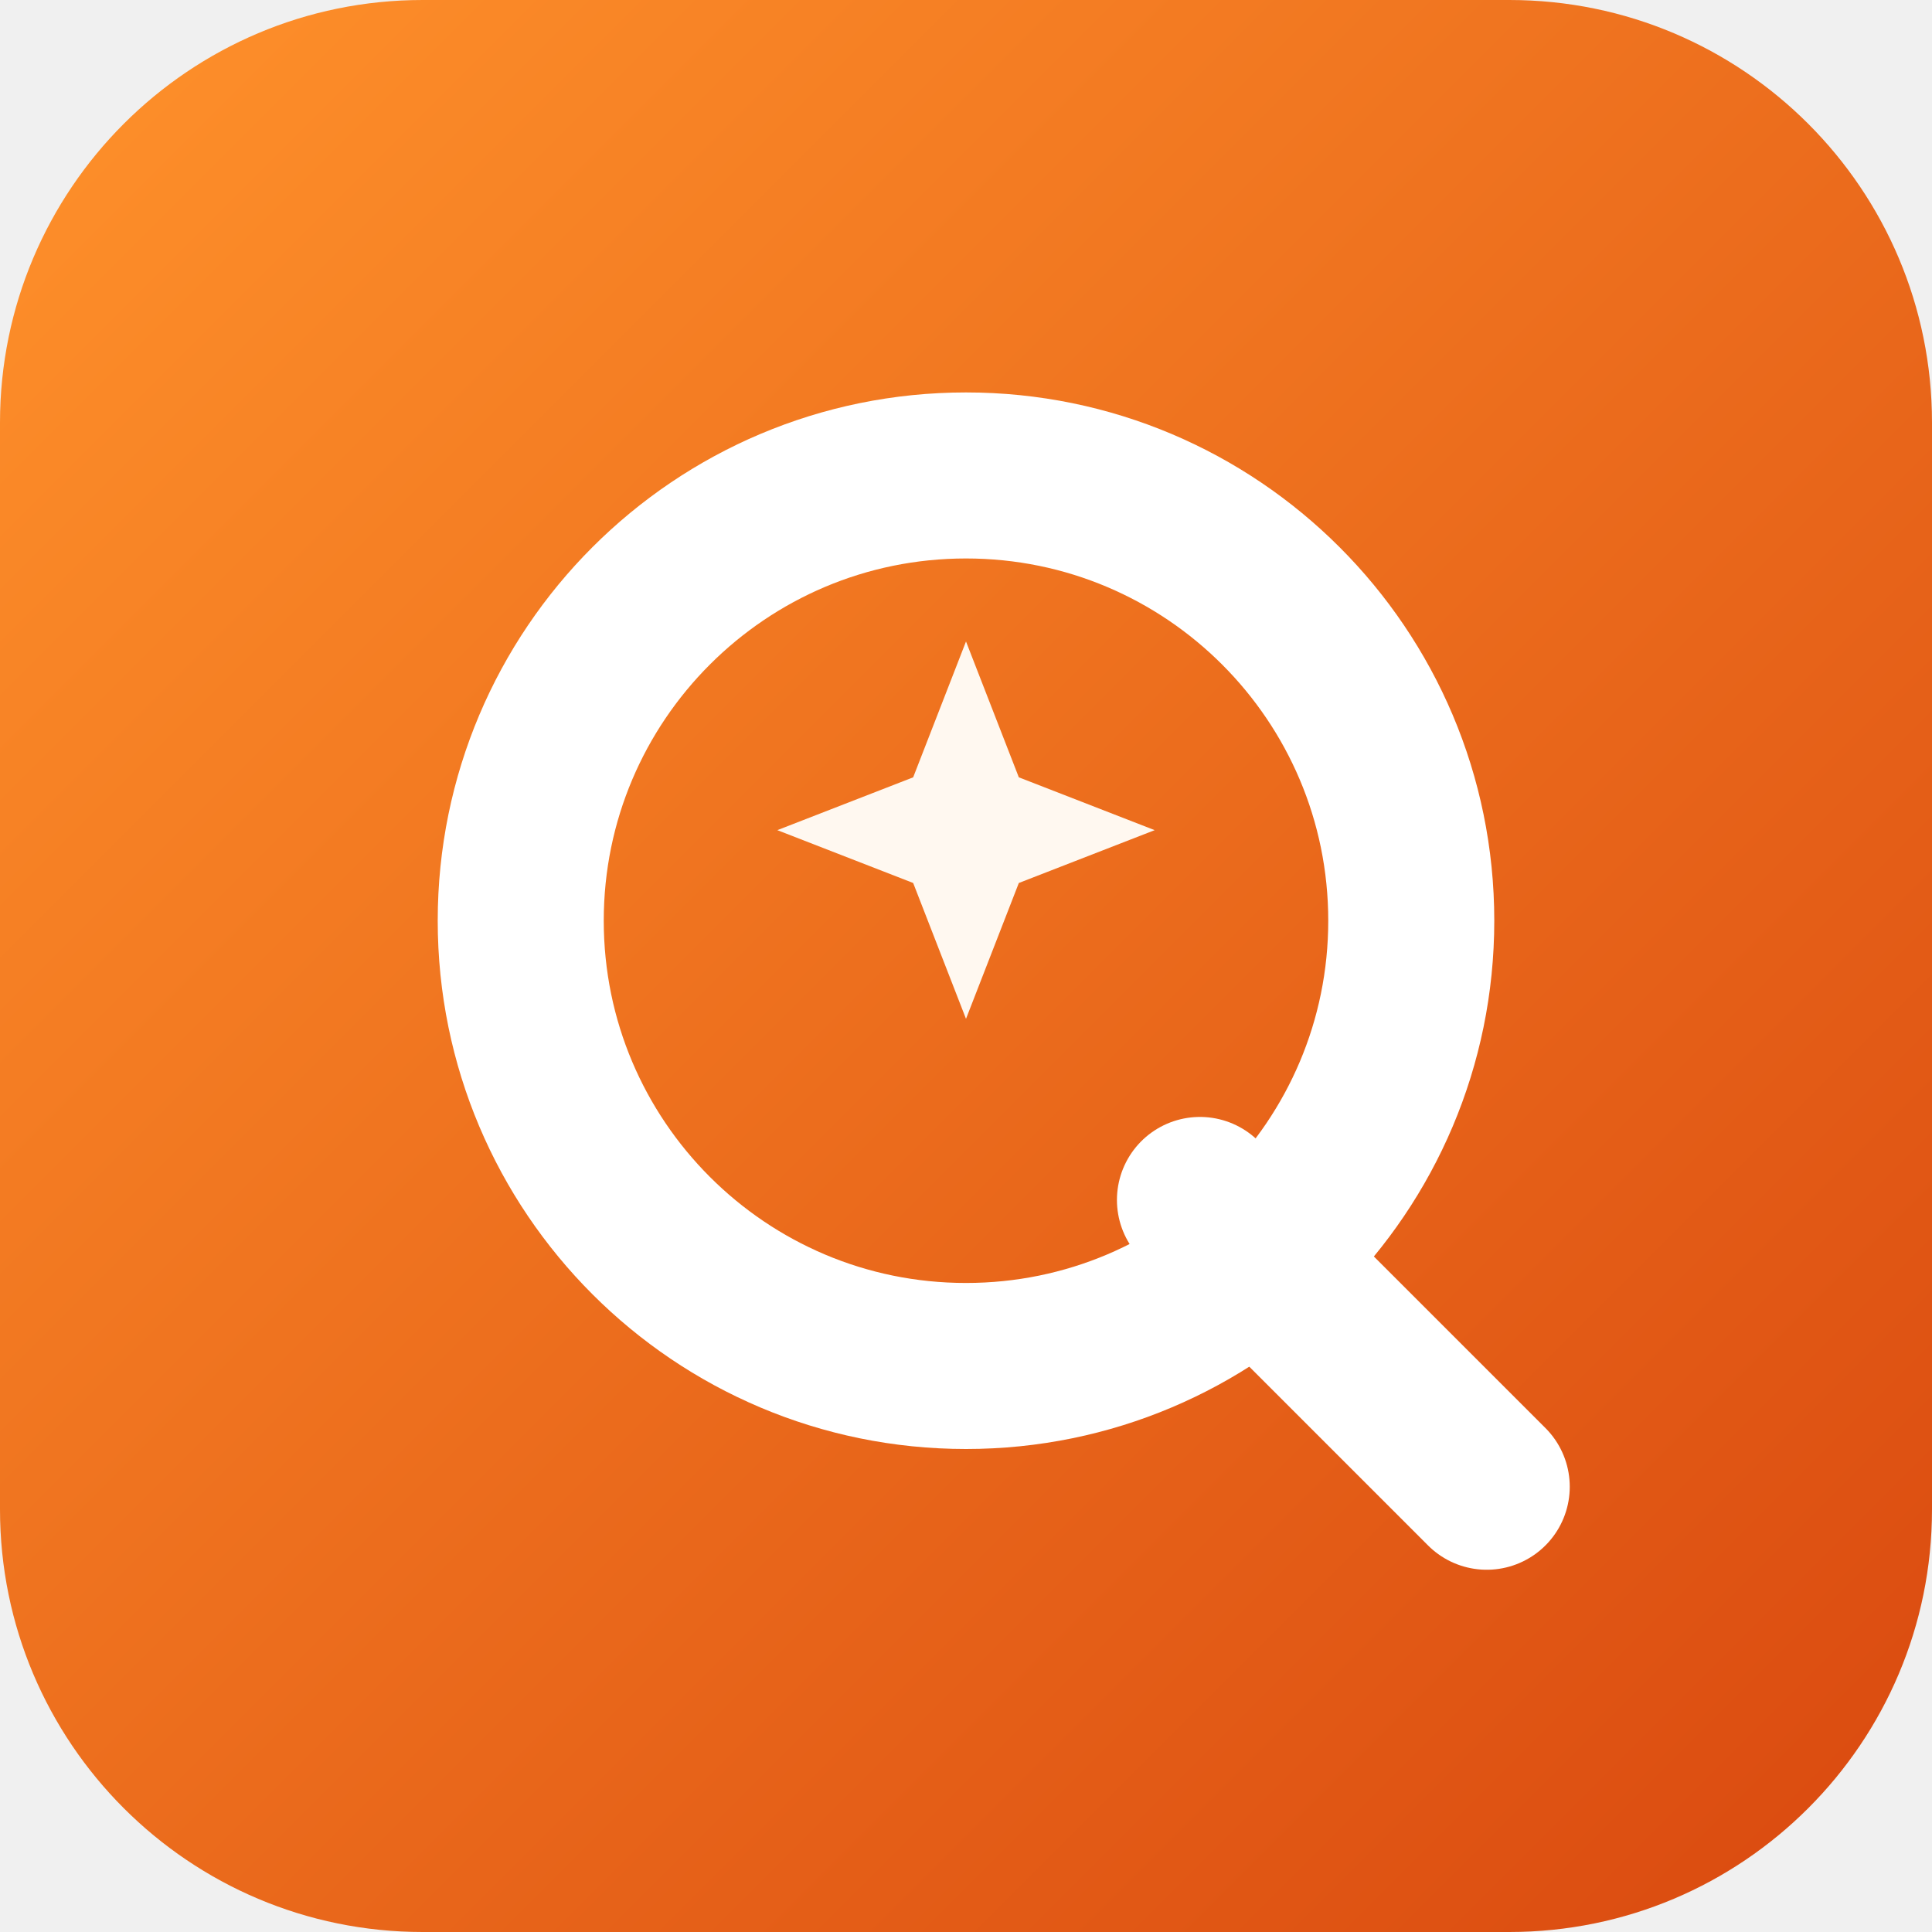
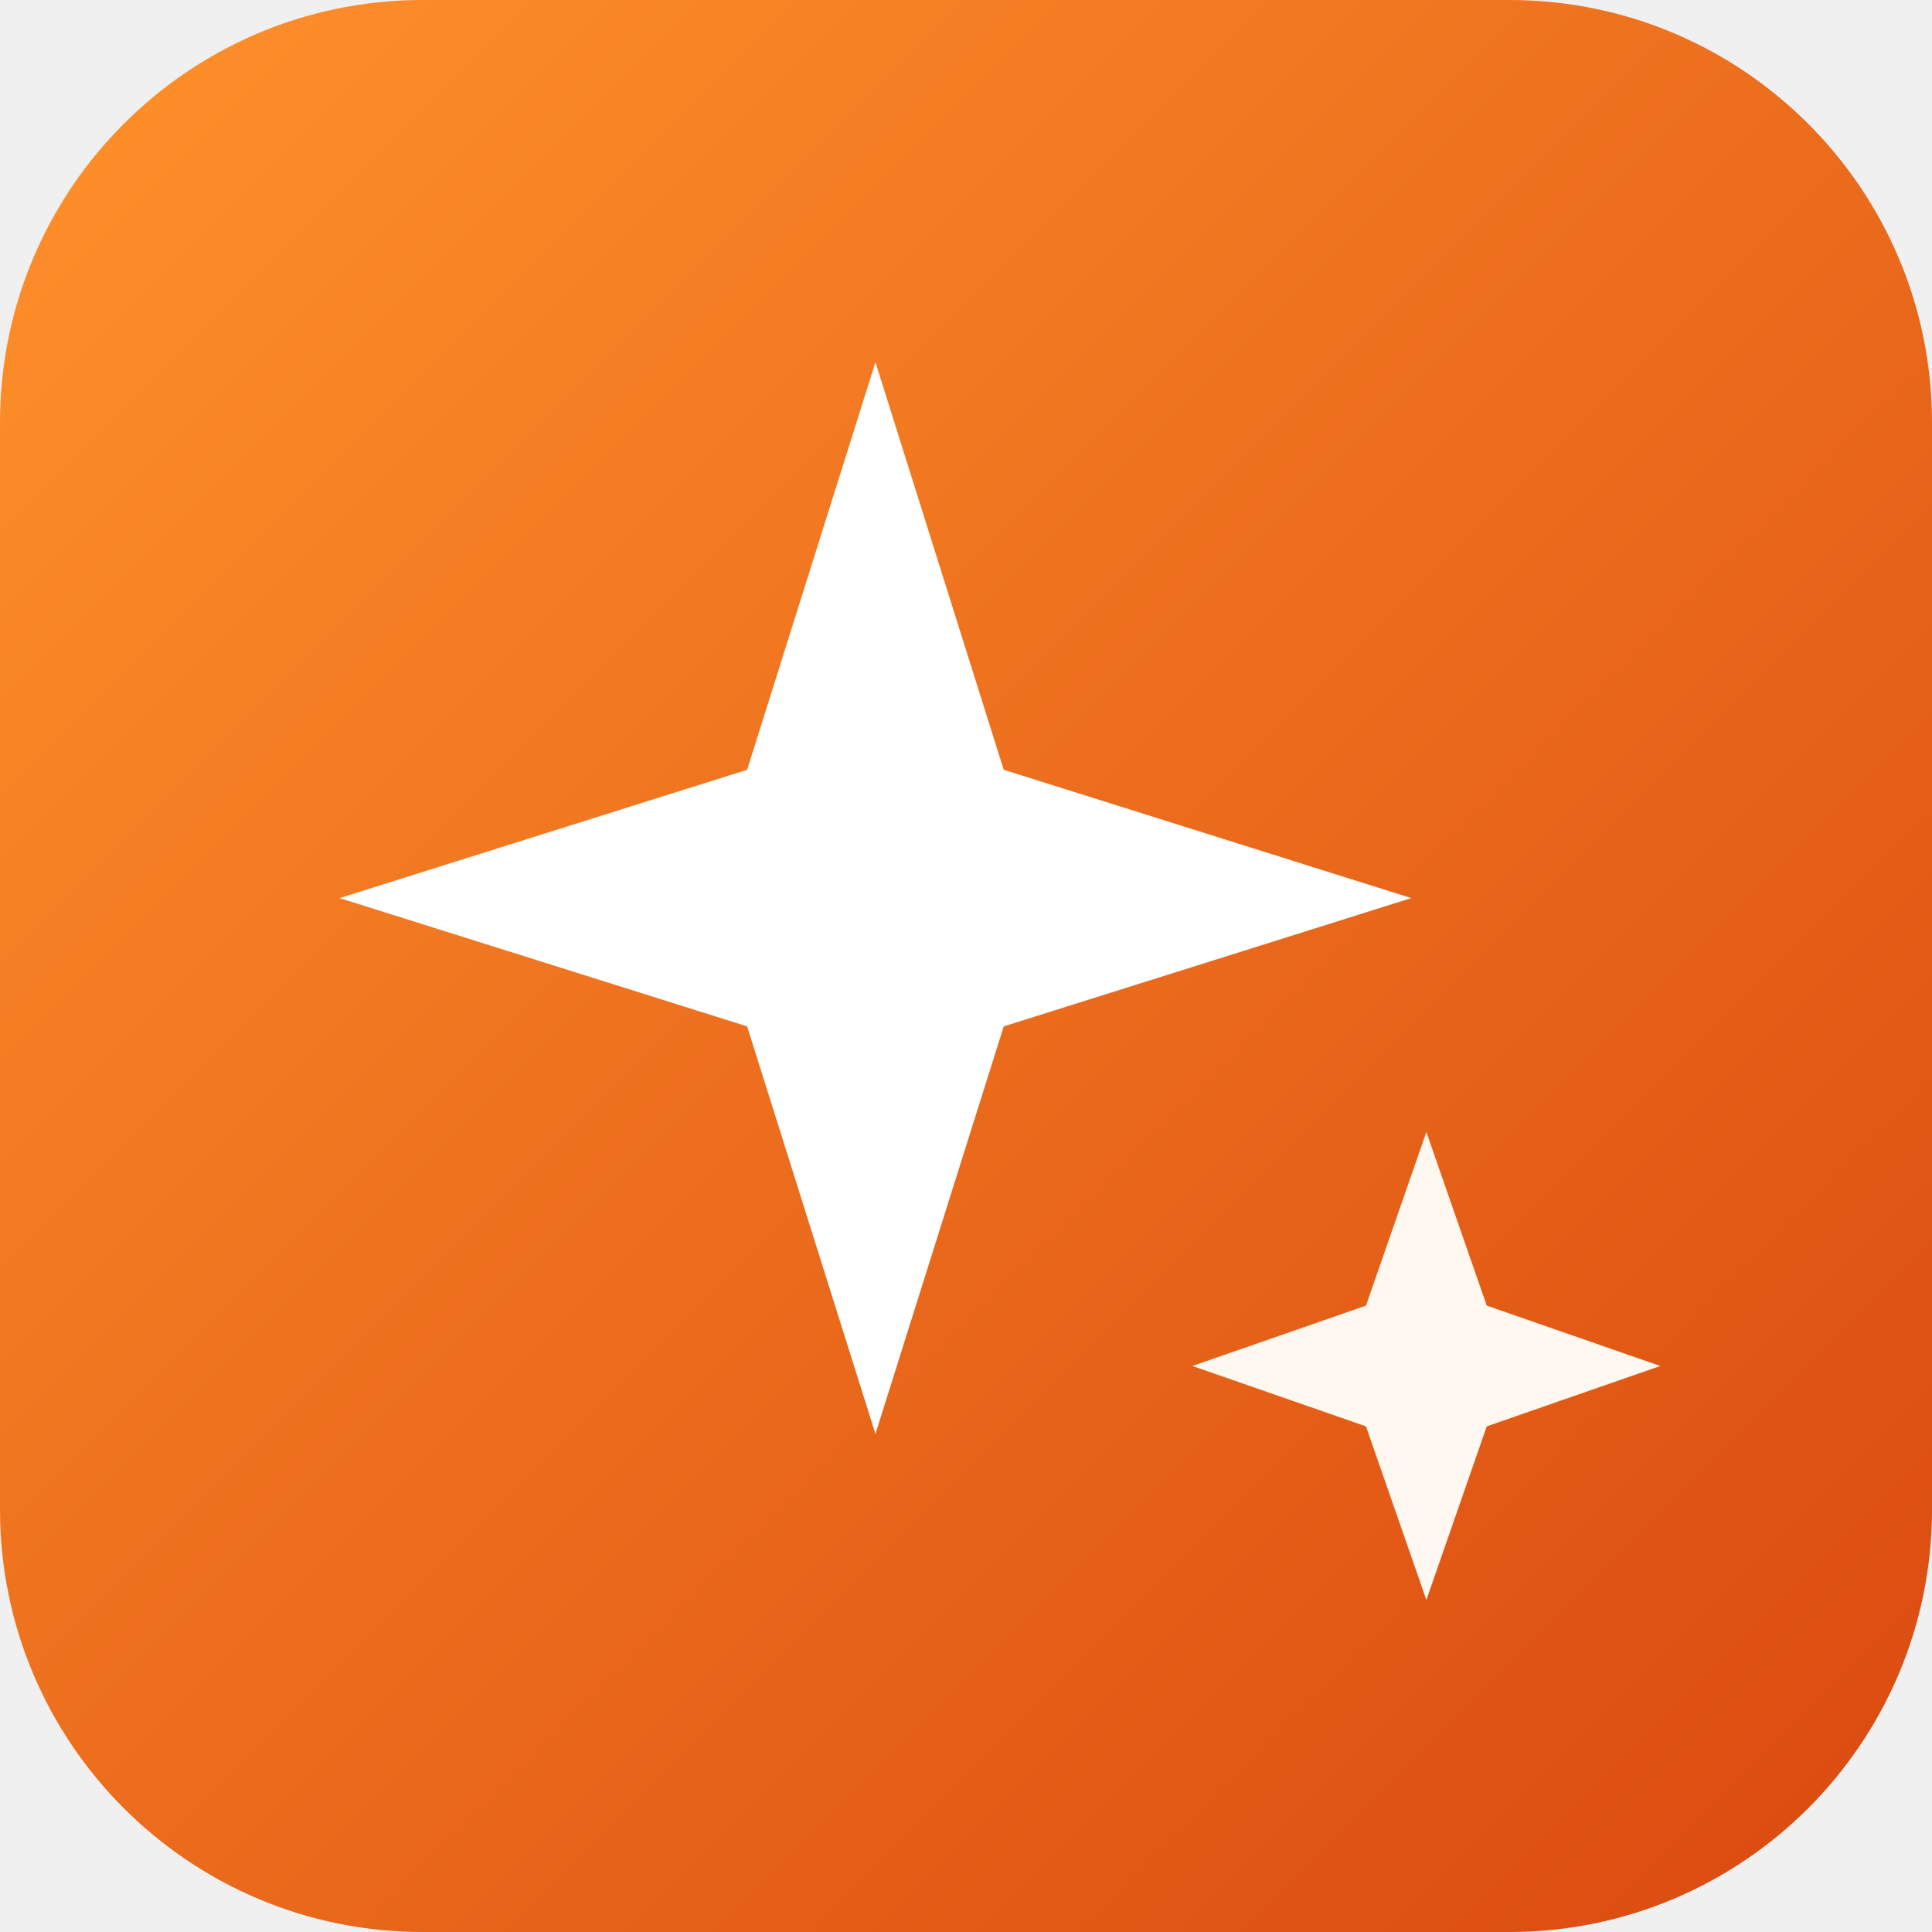
- <svg xmlns="http://www.w3.org/2000/svg" viewBox="0 0 512 512" width="512" height="512" role="img" aria-label="QuestIA">
+ <svg xmlns="http://www.w3.org/2000/svg" viewBox="0 0 512 512" width="512" height="512">
  <defs>
    <linearGradient id="bg" x1="0" y1="0" x2="1" y2="1">
      <stop offset="0" stop-color="#FF922B" />
      <stop offset="1" stop-color="#D9480F" />
    </linearGradient>
  </defs>
  <rect width="512" height="512" rx="112" fill="url(#bg)" />
-   <circle cx="256" cy="244" r="118" fill="none" stroke="#FFFFFF" stroke-width="44" />
-   <path d="M318 318 L394 394" stroke="#FFFFFF" stroke-width="44" stroke-linecap="round" />
-   <path d="M256 170 l14 36 36 14 -36 14 -14 36 -14 -36 -36 -14 36 -14z" fill="#FFF8F0" />
+   <path d="M232 96 l34 108 108 34 -108 34 -34 108 -34 -108 -108 -34 108 -34z" fill="#FFFFFF" />
+   <path d="M378 300 l16 46 46 16 -46 16 -16 46 -16 -46 -46 -16 46 -16z" fill="#FFF8F0" />
</svg>
